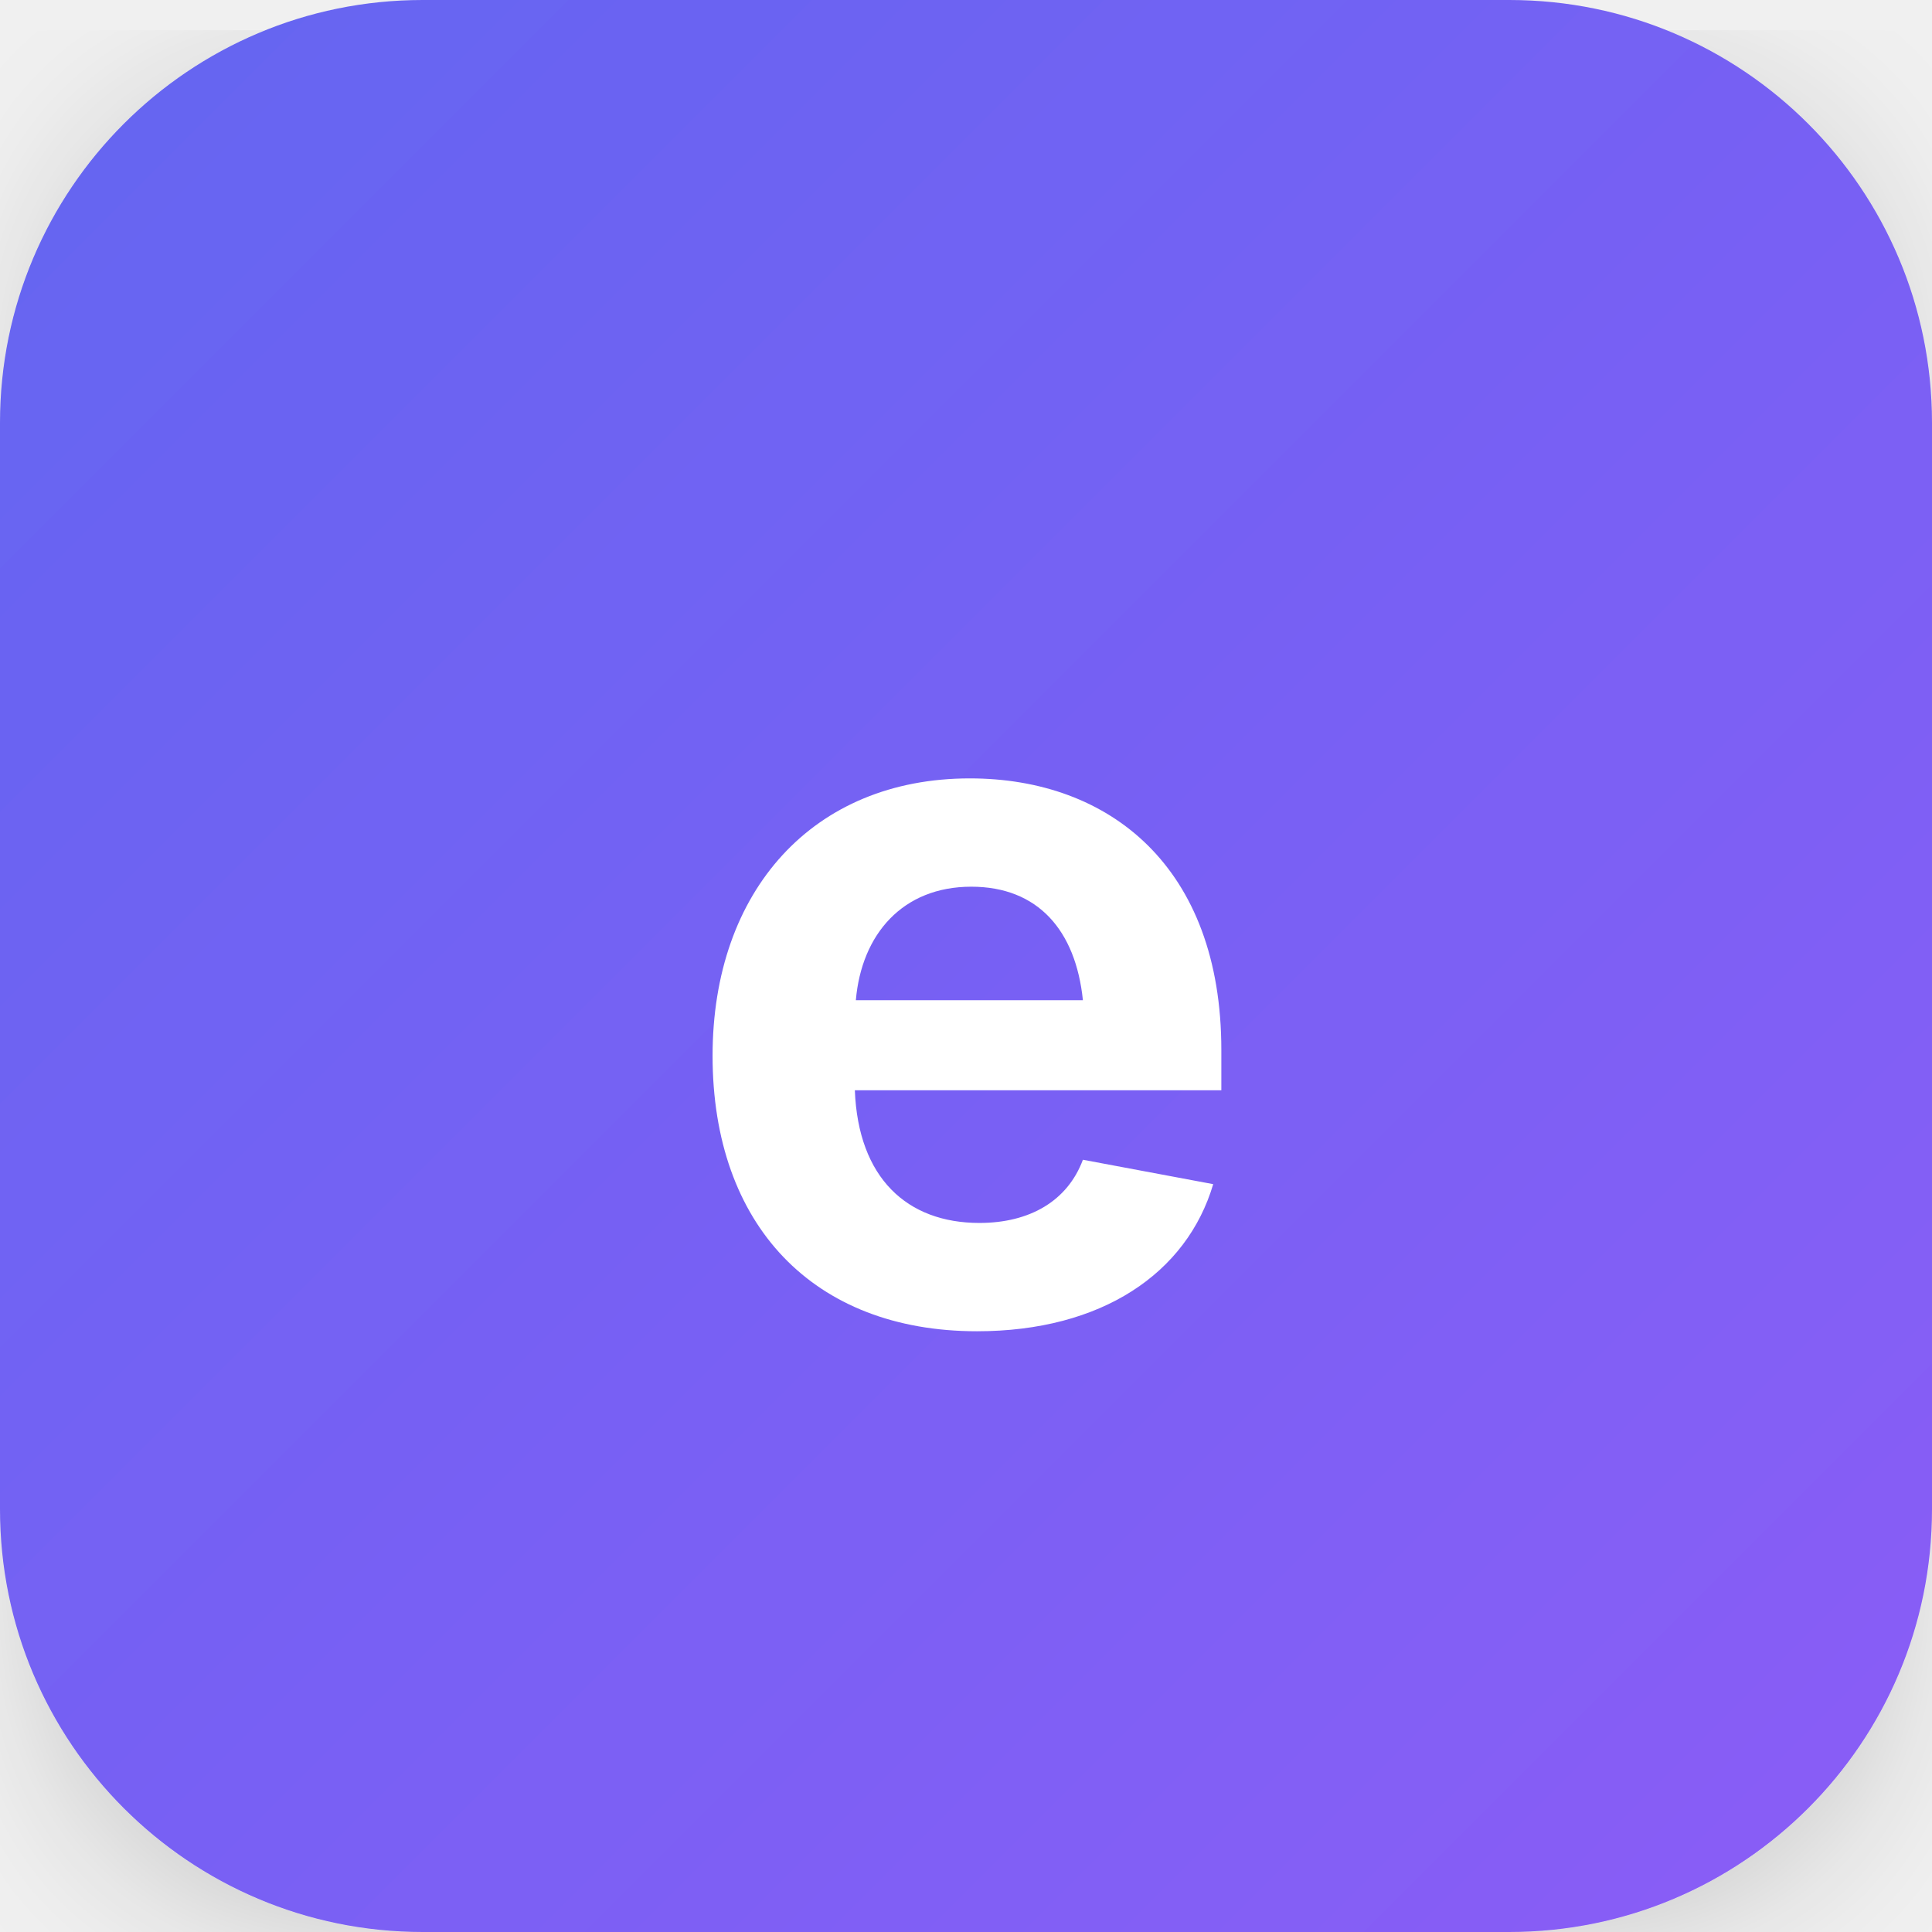
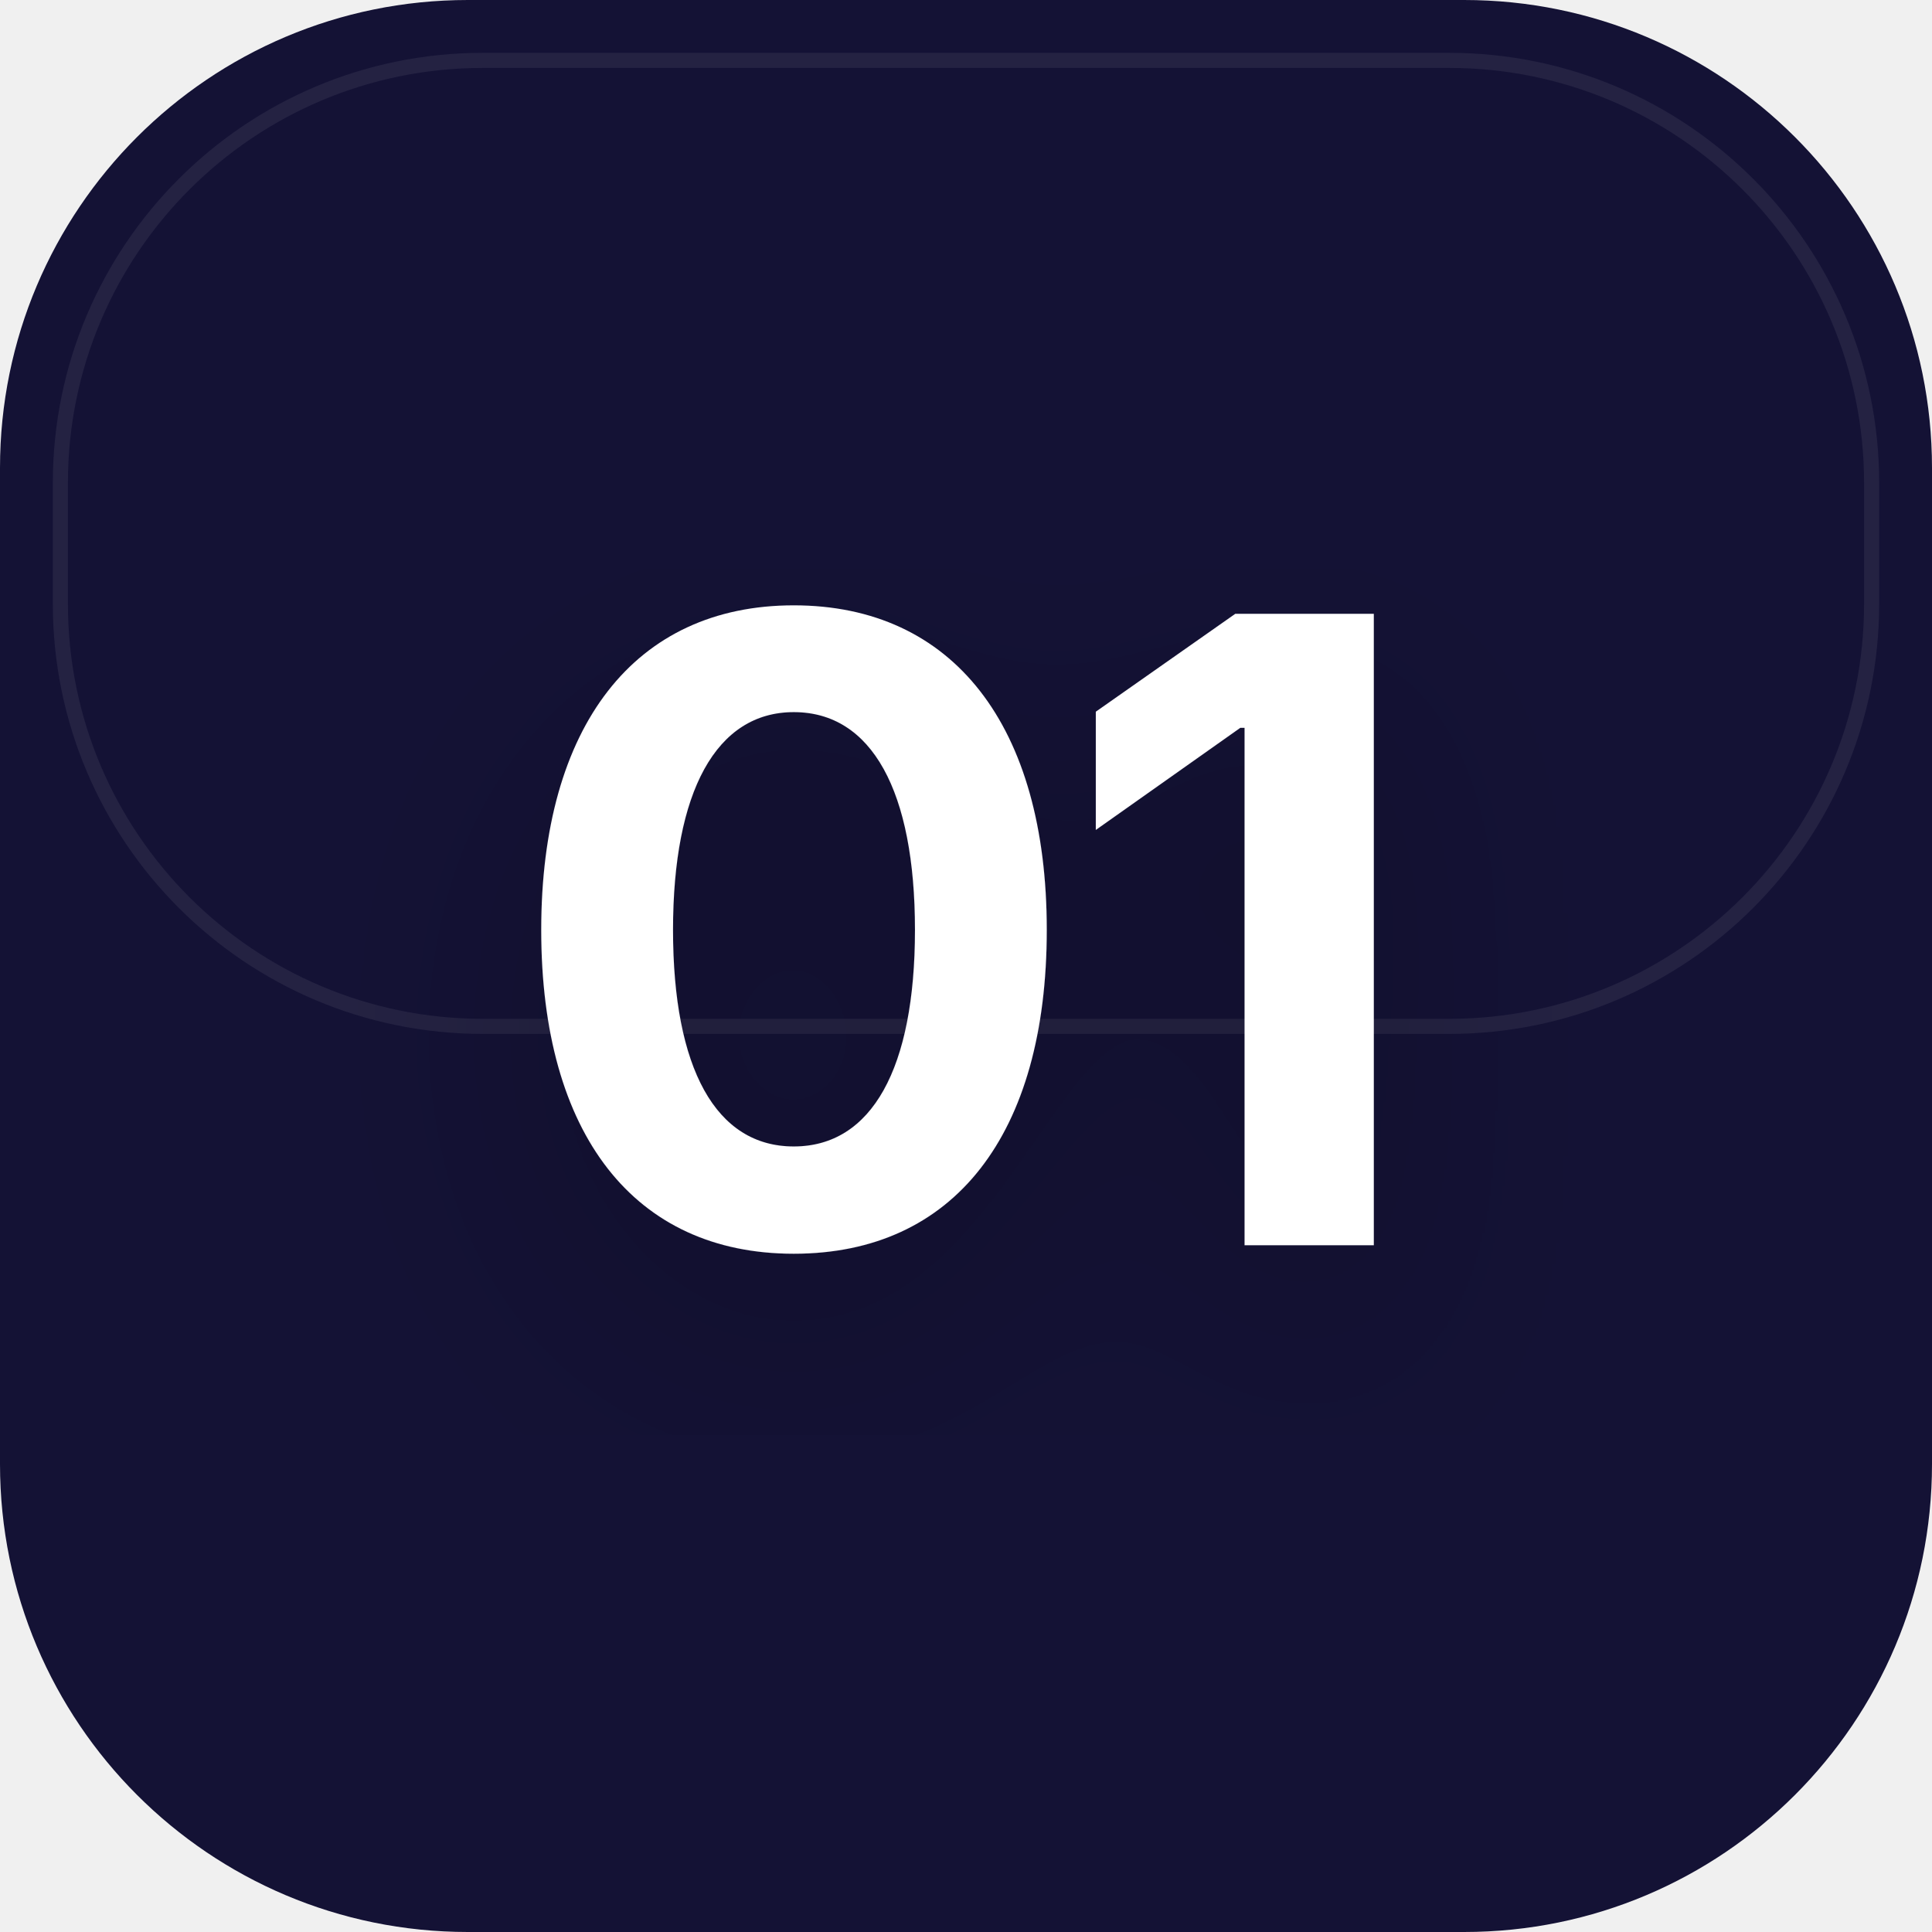
<svg xmlns="http://www.w3.org/2000/svg" viewBox="0 0 512 512">
  <defs>
-     <linearGradient id="bg" x1="0%" y1="0%" x2="100%" y2="100%">
-       <stop offset="0%" stop-color="#6366f1" />
-       <stop offset="100%" stop-color="#8b5cf6" />
-     </linearGradient>
-     <filter id="shadow">
-       <feDropShadow dx="0" dy="8" stdDeviation="20" flood-opacity="0.15" />
+     <filter id="cShadow" x="-22%" y="-22%" width="150%" height="150%">
+       <feDropShadow dx="0" dy="28" stdDeviation="32" flood-color="#050216" flood-opacity=".22" />
    </filter>
  </defs>
-   <rect width="512" height="512" rx="112" fill="url(#bg)" filter="url(#shadow)" />
-   <text x="256" y="350" font-size="260" text-anchor="middle" fill="#fff" font-family="system-ui, -apple-system, sans-serif" font-weight="700">e</text>
+   <rect width="512" height="512" rx="124" fill="#141235" />
+   <rect x="16" y="16" width="480" height="256" rx="112" fill="none" stroke="rgba(255,255,255,.07)" stroke-width="4" />
+   <g filter="url(#cShadow)">
+     <text x="256" y="330" text-anchor="middle" font-family="SF Mono, SF Pro Display, Inter, Consolas, Menlo, monospace" font-size="230" font-weight="700" fill="#ffffff" letter-spacing="-8">01</text>
+   </g>
</svg>
